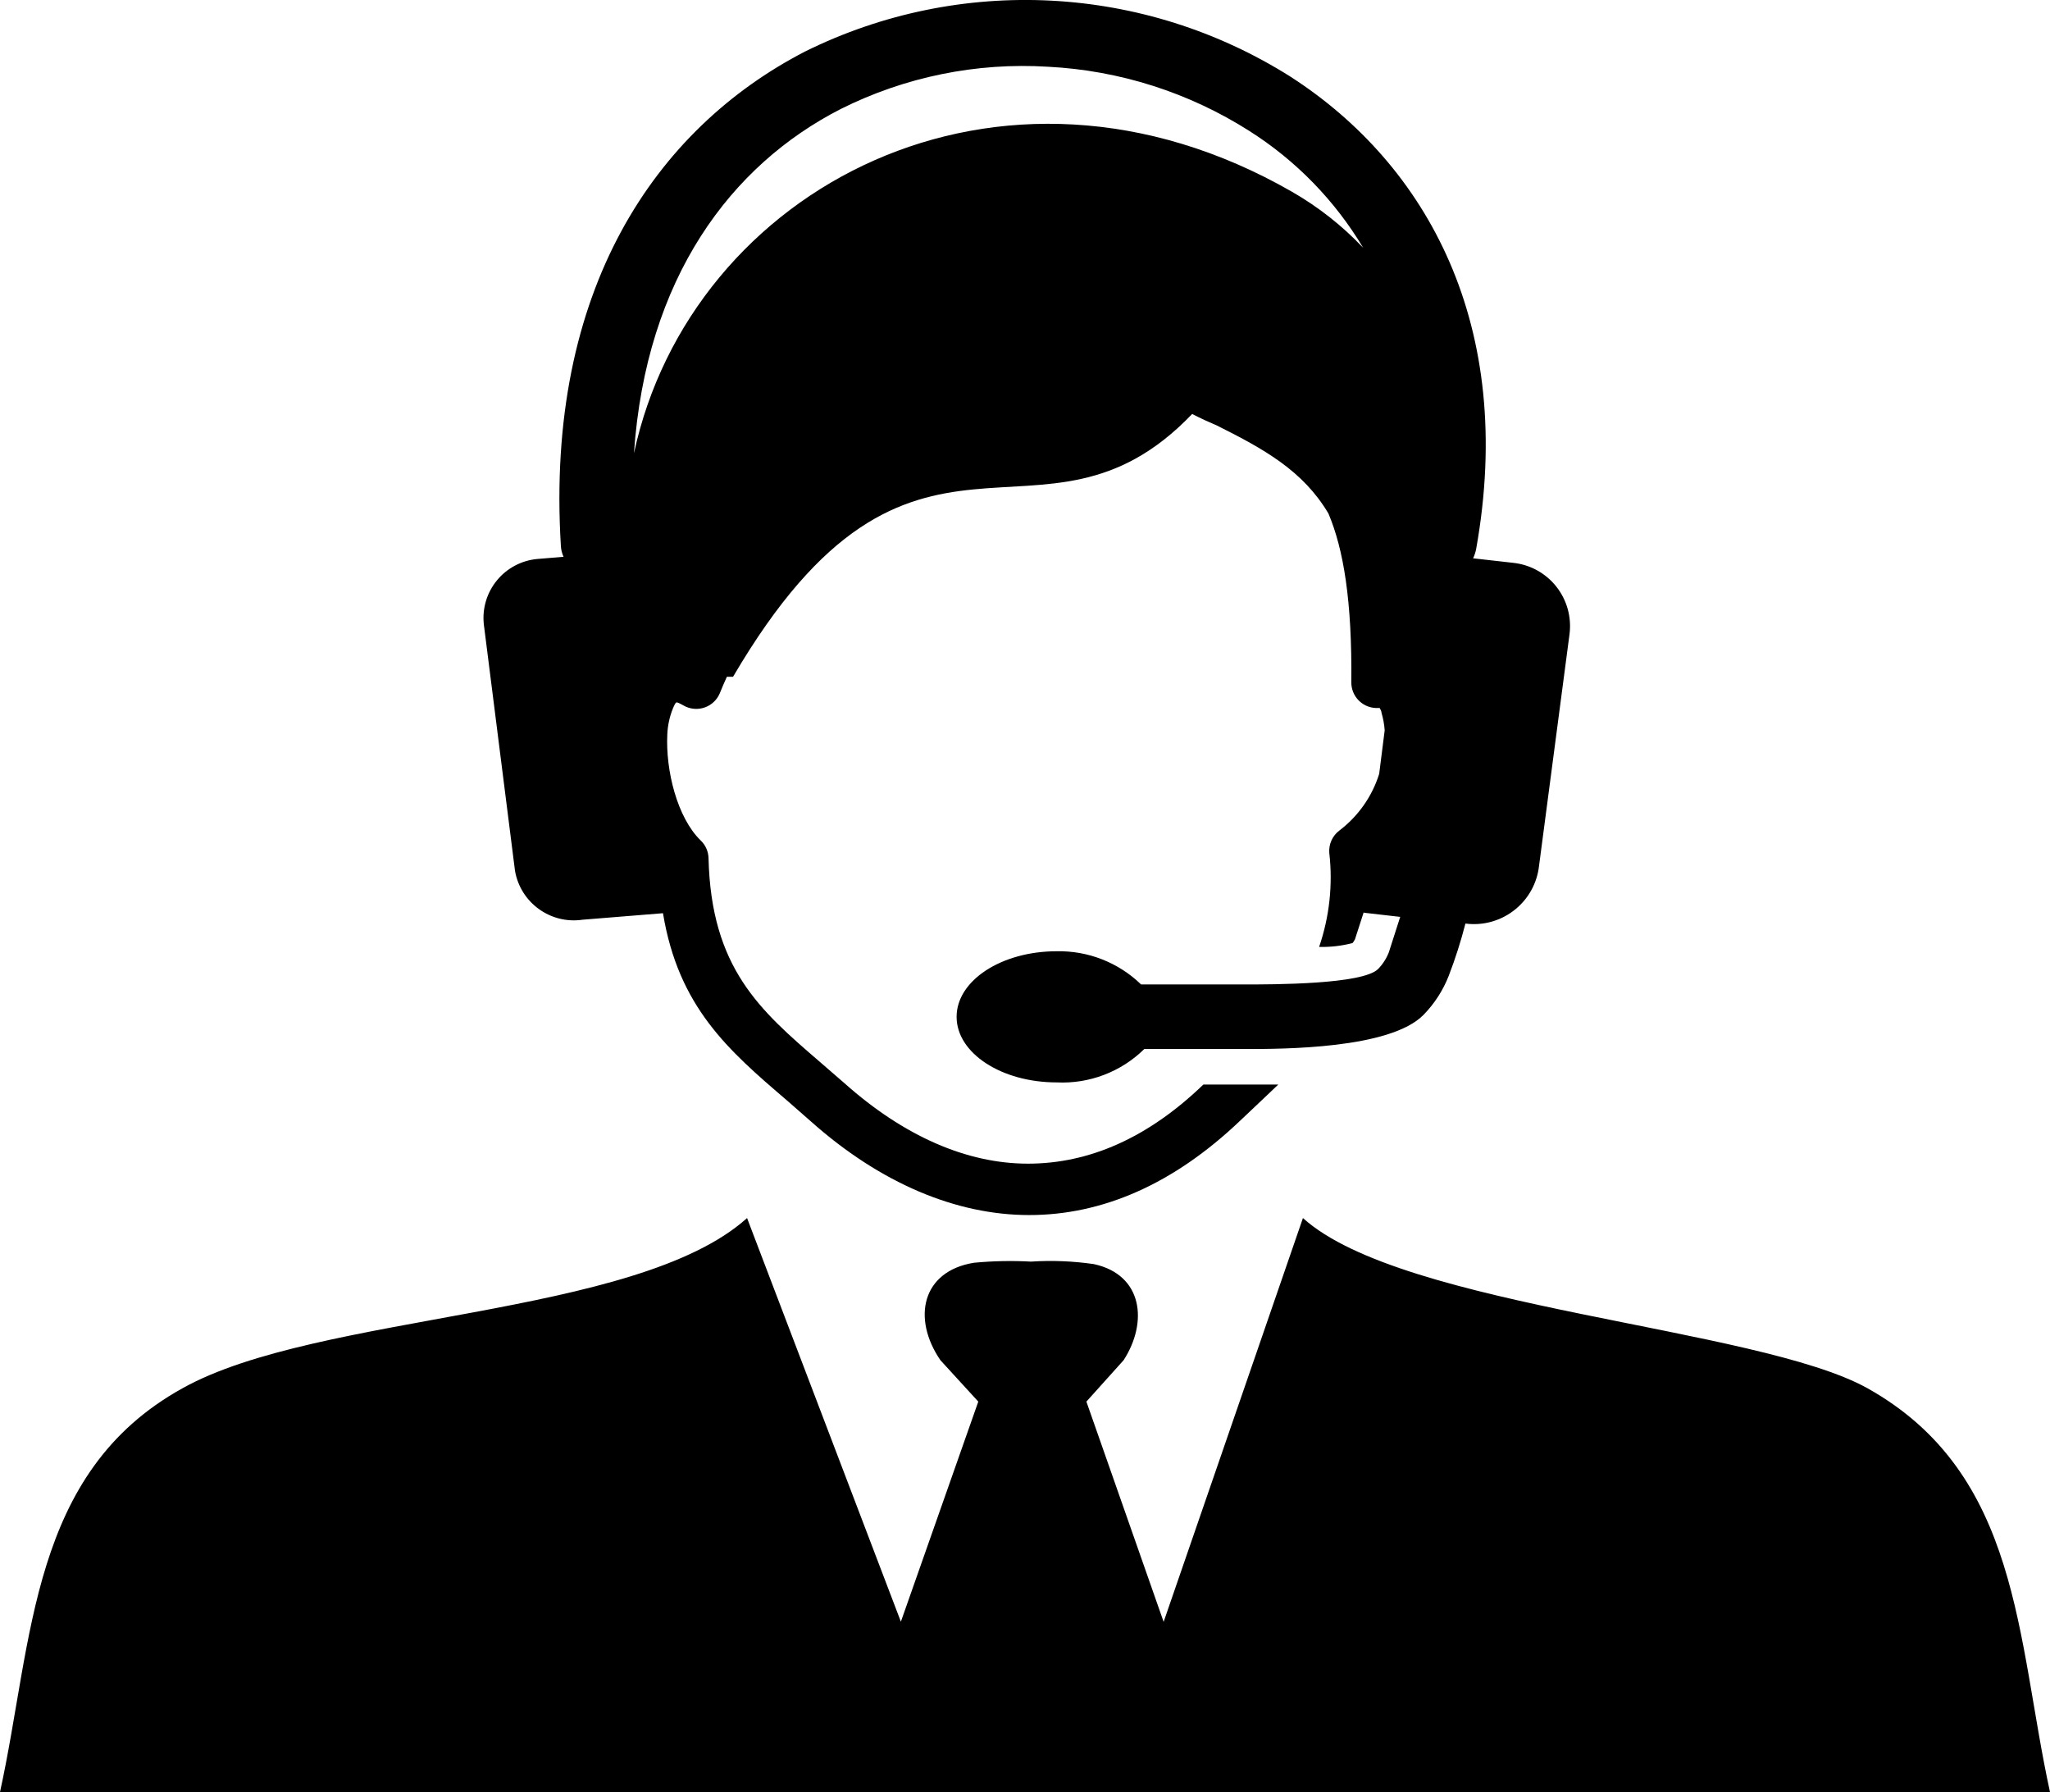
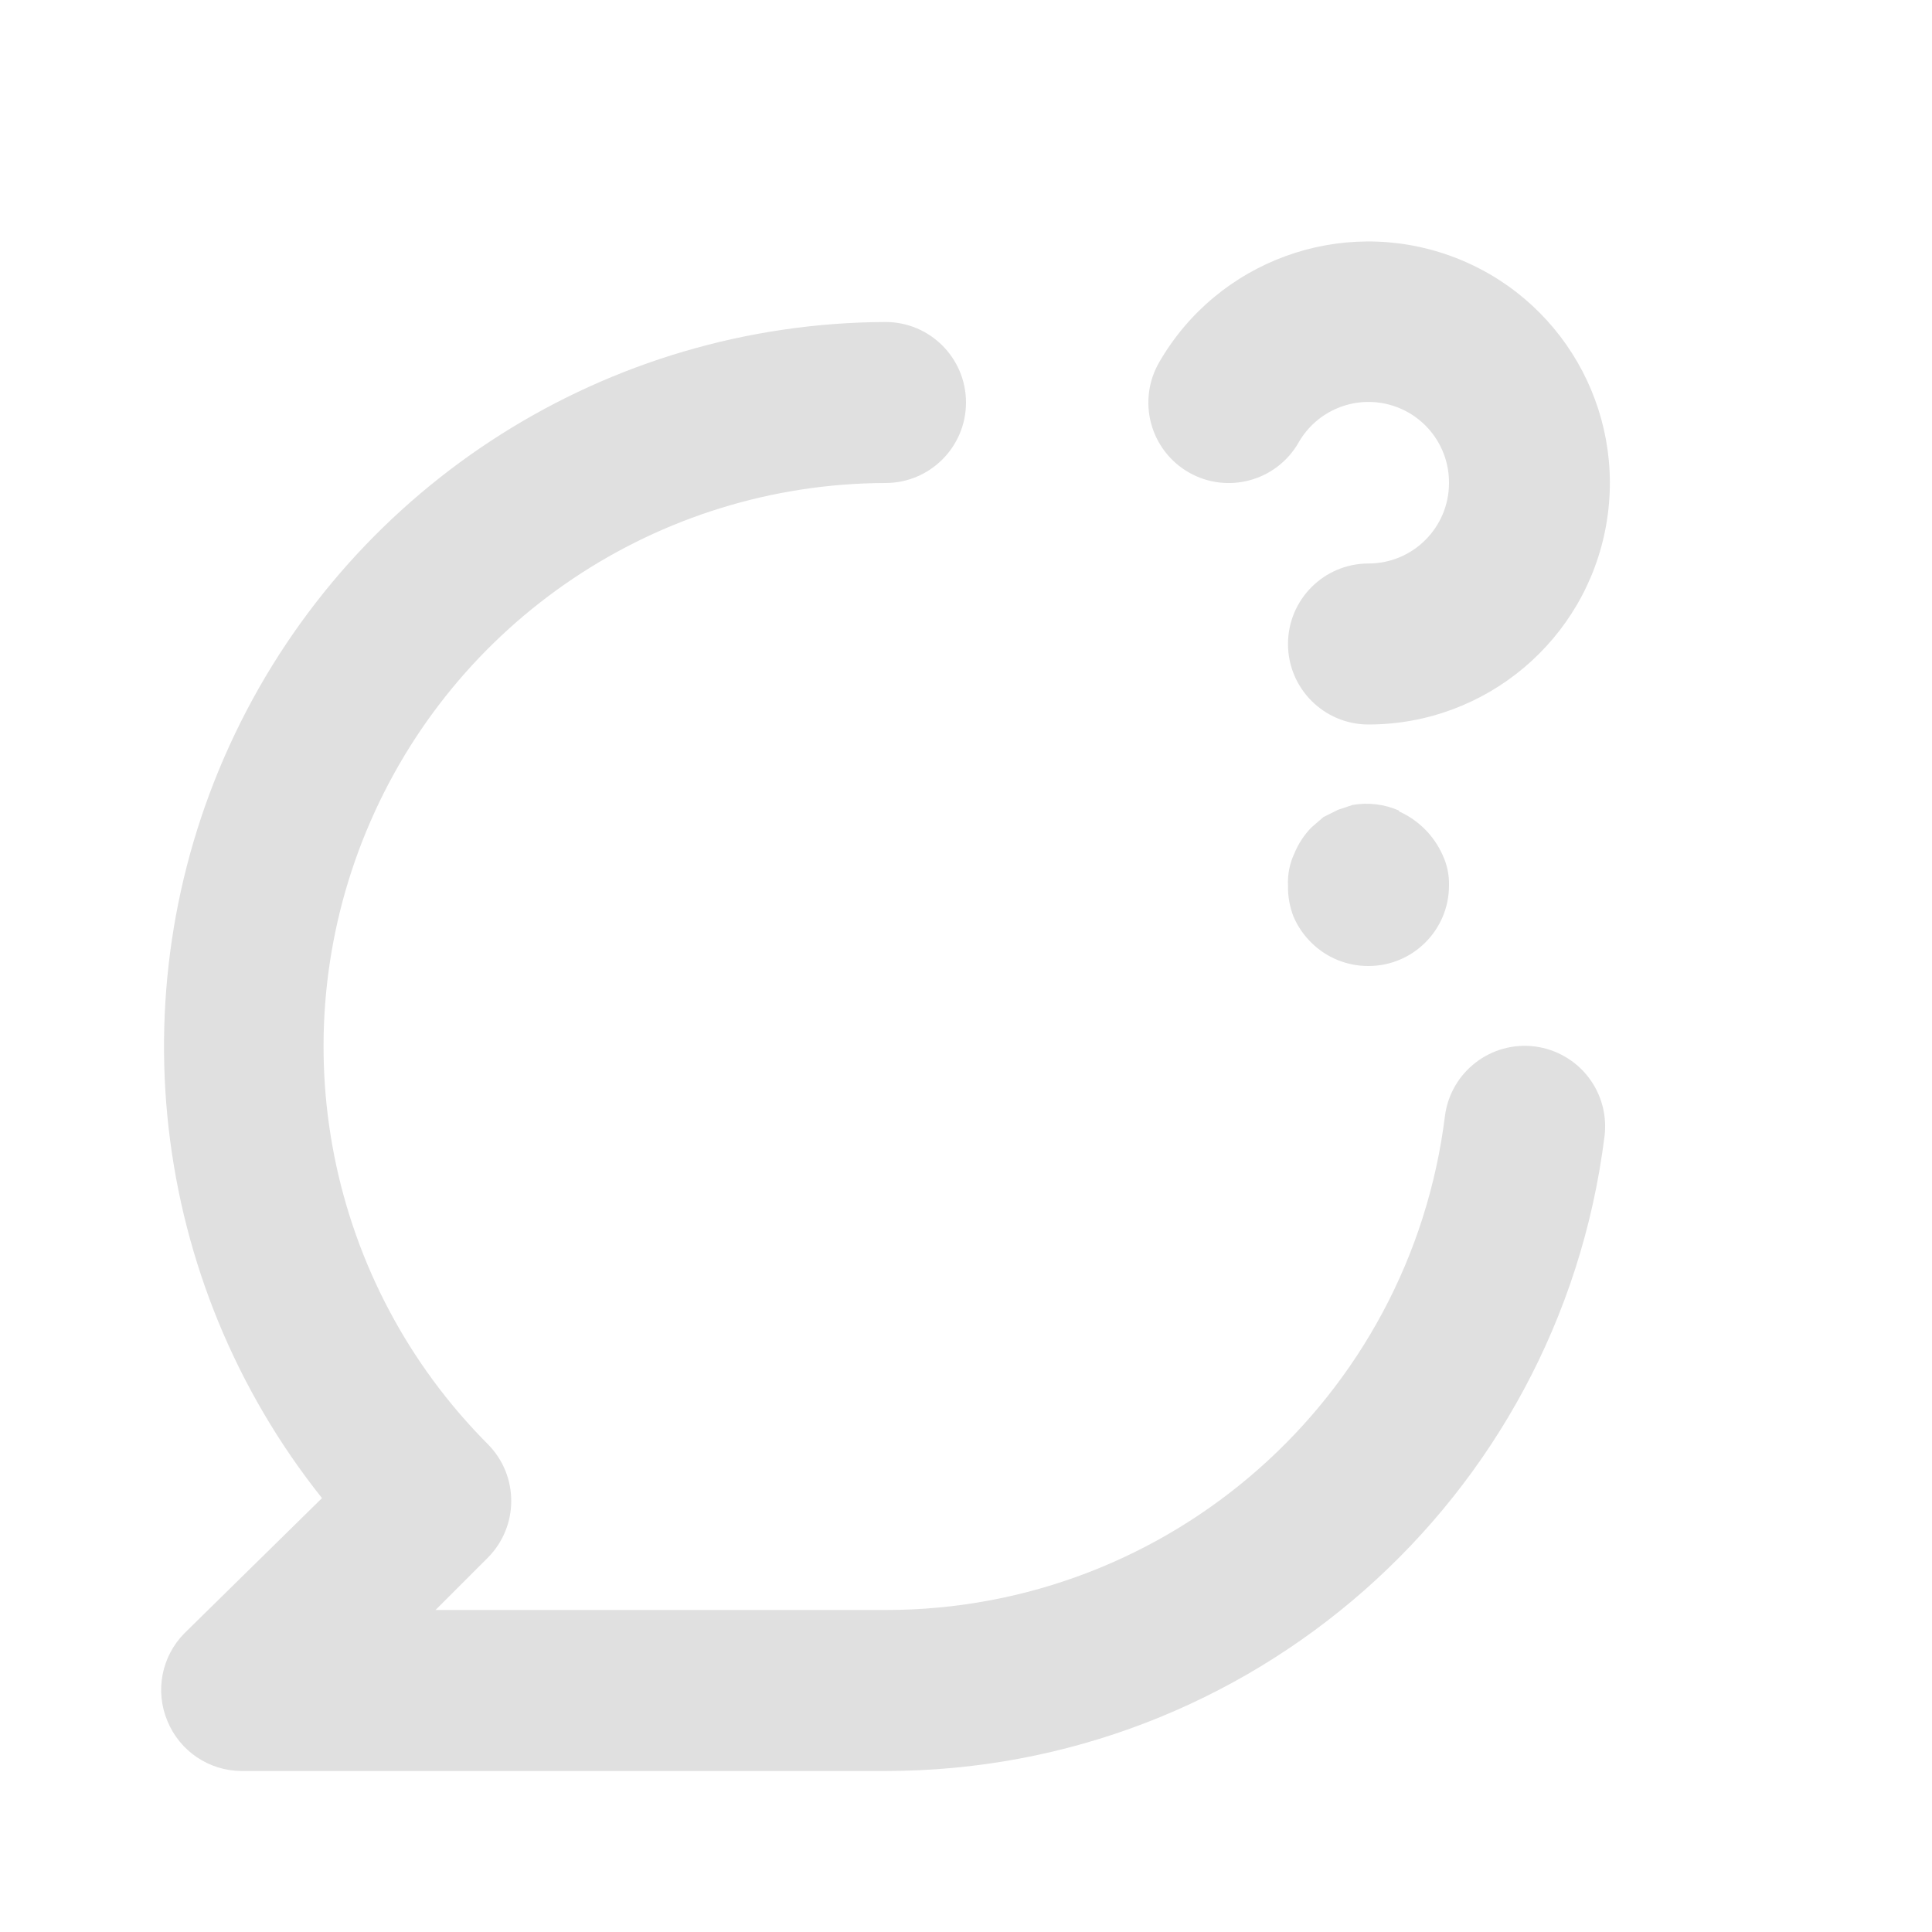
- <svg xmlns="http://www.w3.org/2000/svg" id="Layer_1" data-name="Layer 1" viewBox="0 0 122.88 107.38">
-   <path d="M81.75,54.65l-.53,1.64-.08.14-.07.09a7.23,7.23,0,0,1-2,.23,12.84,12.84,0,0,0,.61-5.63h0a1.53,1.53,0,0,1,.61-1.35,6.82,6.82,0,0,0,2.38-3.39L83,43.77a4.93,4.93,0,0,0-.19-1.05c0-.12-.08-.21-.11-.29l-.26,0A1.53,1.53,0,0,1,81,40.91c.05-4.92-.47-8-1.37-10.13-1.52-2.57-3.87-3.87-6.67-5.27-.49-.21-1-.44-1.5-.7-9.13,9.54-16.69-2.73-27.52,15.75h-.37c-.14.32-.29.64-.43,1l-.08.16a1.53,1.53,0,0,1-2.09.56q-.37-.21-.42-.18c-.06,0-.13.16-.22.37A4.7,4.7,0,0,0,40,44c-.11,2.16.59,5,2,6.37a1.51,1.51,0,0,1,.47,1.06c.16,6.6,3.09,9.12,6.65,12.19l1.5,1.3c3.57,3.18,7.34,4.82,11,4.82S68.81,68.2,72.13,65h2.42l.26,0c.49,0,1.11,0,1.81,0l-.81.77-1.48,1.4c-4,3.81-8.26,5.65-12.64,5.65s-8.92-1.91-13.07-5.6l-1.46-1.28c-3.51-3-6.49-5.59-7.42-11.21l-4.82.39a3.58,3.58,0,0,1-4.05-2.93L29,37.41a3.55,3.55,0,0,1,3.21-3.91l1.57-.13a1.78,1.78,0,0,1-.16-.65c-.94-15.35,5.68-25,14.63-29.63A29.77,29.77,0,0,1,77.36,4.6c8.18,5.27,13.52,14.91,11.12,28.32a2.45,2.45,0,0,1-.18.54l2.39.27A3.81,3.81,0,0,1,94.08,38L92.23,52.06a3.93,3.93,0,0,1-4.39,3.29h0a28.24,28.24,0,0,1-1,3.13,7,7,0,0,1-1.5,2.33c-2,2.06-8.46,2.06-10.75,2.06h-6a7,7,0,0,1-5.25,2c-3.32,0-6-1.76-6-3.93s2.68-3.93,6-3.93A7.06,7.06,0,0,1,68.4,59h6.15c1.8,0,7.14,0,8.06-.93a3,3,0,0,0,.64-1l.68-2.12-2.18-.25ZM38,27.17c3.4-15.86,21.89-25.75,39.44-15.68a18.7,18.7,0,0,1,4.27,3.36,21.12,21.12,0,0,0-6.82-7A24.84,24.84,0,0,0,62.82,4,24.39,24.39,0,0,0,50.4,6.53C43.82,9.89,38.72,16.65,38,27.17ZM44.78,73,54,97.19,58.64,84l-2.27-2.48c-1.71-2.5-1.12-5.33,2-5.84a22.86,22.86,0,0,1,3.43-.07,18.09,18.09,0,0,1,3.77.15c2.94.64,3.25,3.49,1.78,5.76L65.12,84l4.63,13.2L78.1,73c6,5.42,27.21,6.51,33.84,10.2,9.18,5.14,8.93,15,10.94,24.2H0c2-9.11,1.79-19.14,10.94-24.2C19.09,78.65,38.11,79,44.78,73Z" />
+ <svg xmlns="http://www.w3.org/2000/svg" viewBox="0 0 24 24" id="support" fill="#E0E0E0">
+   <path d="M14.77,5.87a1,1,0,0,0,1.36-.37A1,1,0,0,1,18,6a1,1,0,0,1-1,1,1,1,0,0,0,0,2,3,3,0,1,0-2.6-4.5A1,1,0,0,0,14.77,5.87ZM19.07,13a1,1,0,0,0-1.12.86A7,7,0,0,1,11,20H5.41l.65-.65a1,1,0,0,0,0-1.41A7,7,0,0,1,11,6a1,1,0,0,0,0-2A9,9,0,0,0,4,18.61L2.29,20.29a1,1,0,0,0-.21,1.09A1,1,0,0,0,3,22h8a9,9,0,0,0,8.93-7.87A1,1,0,0,0,19.07,13Zm-1.69-2.93A1,1,0,0,0,16.8,10l-.18.06-.18.09-.15.13a1,1,0,0,0-.21.32A.84.84,0,0,0,16,11a1,1,0,0,0,.07.39,1,1,0,0,0,.22.32A1,1,0,0,0,17,12a1,1,0,0,0,1-1,.84.84,0,0,0-.08-.38,1.07,1.07,0,0,0-.54-.54Z" />
</svg>
